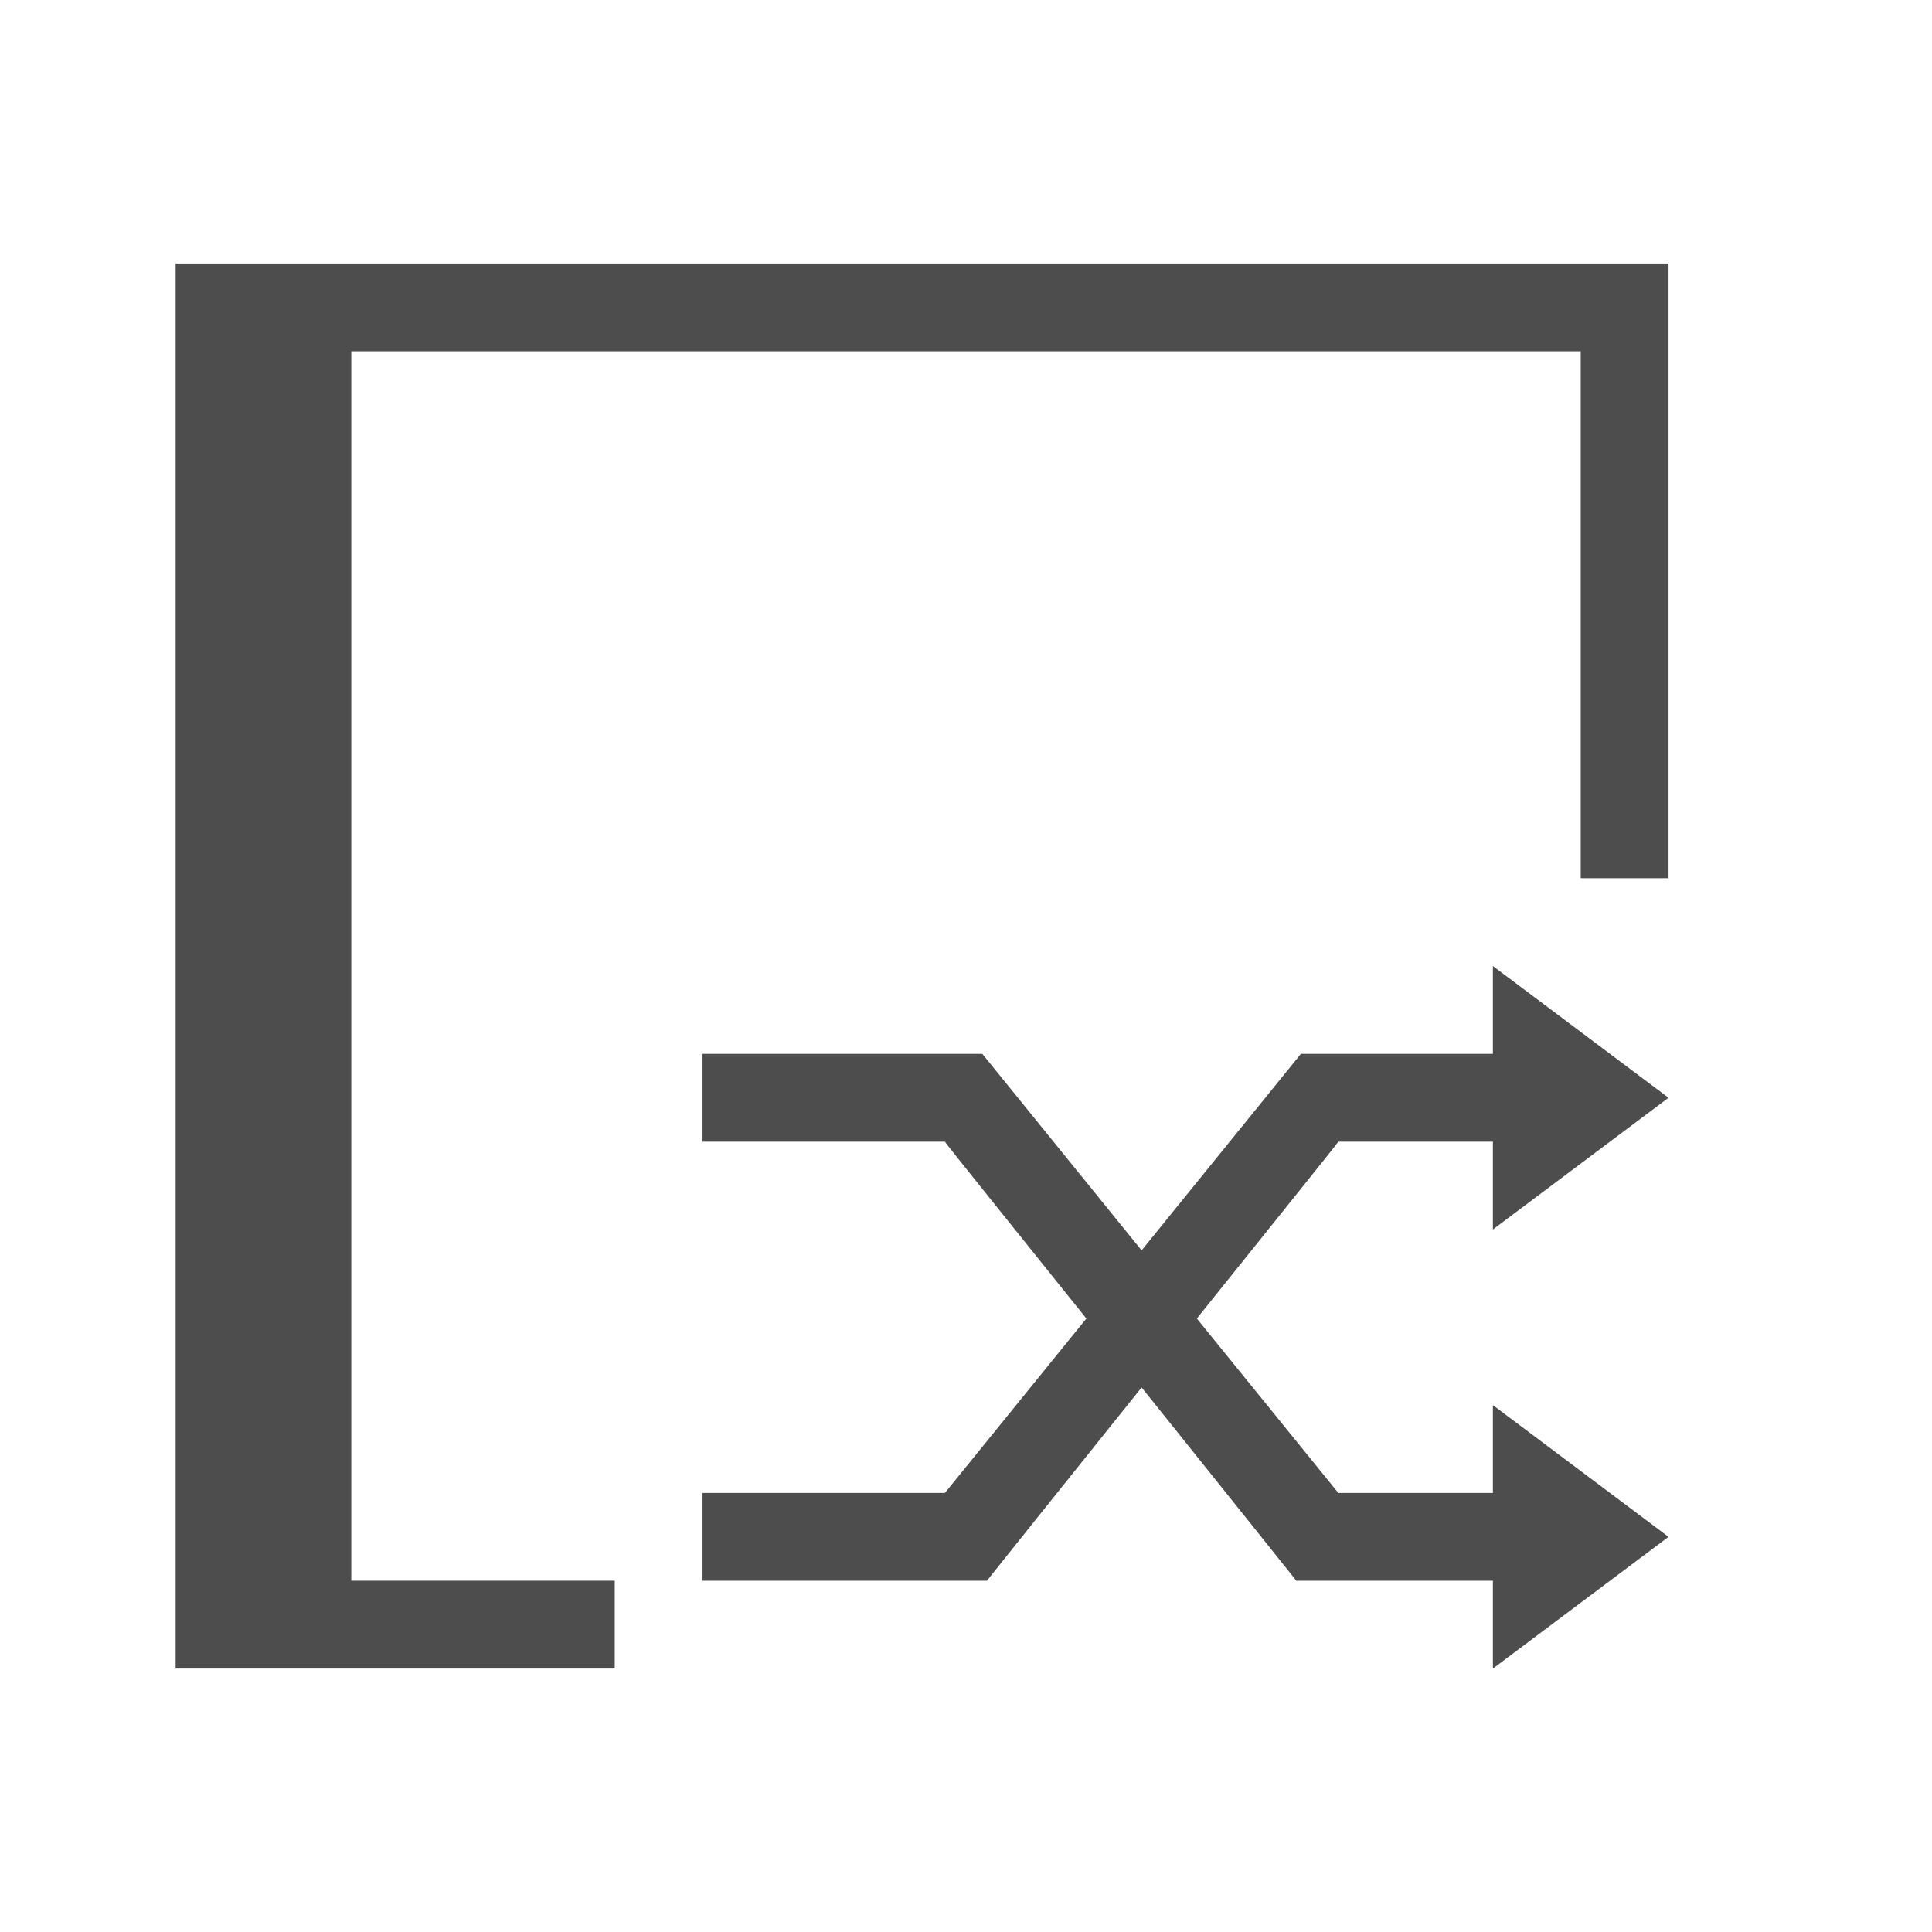
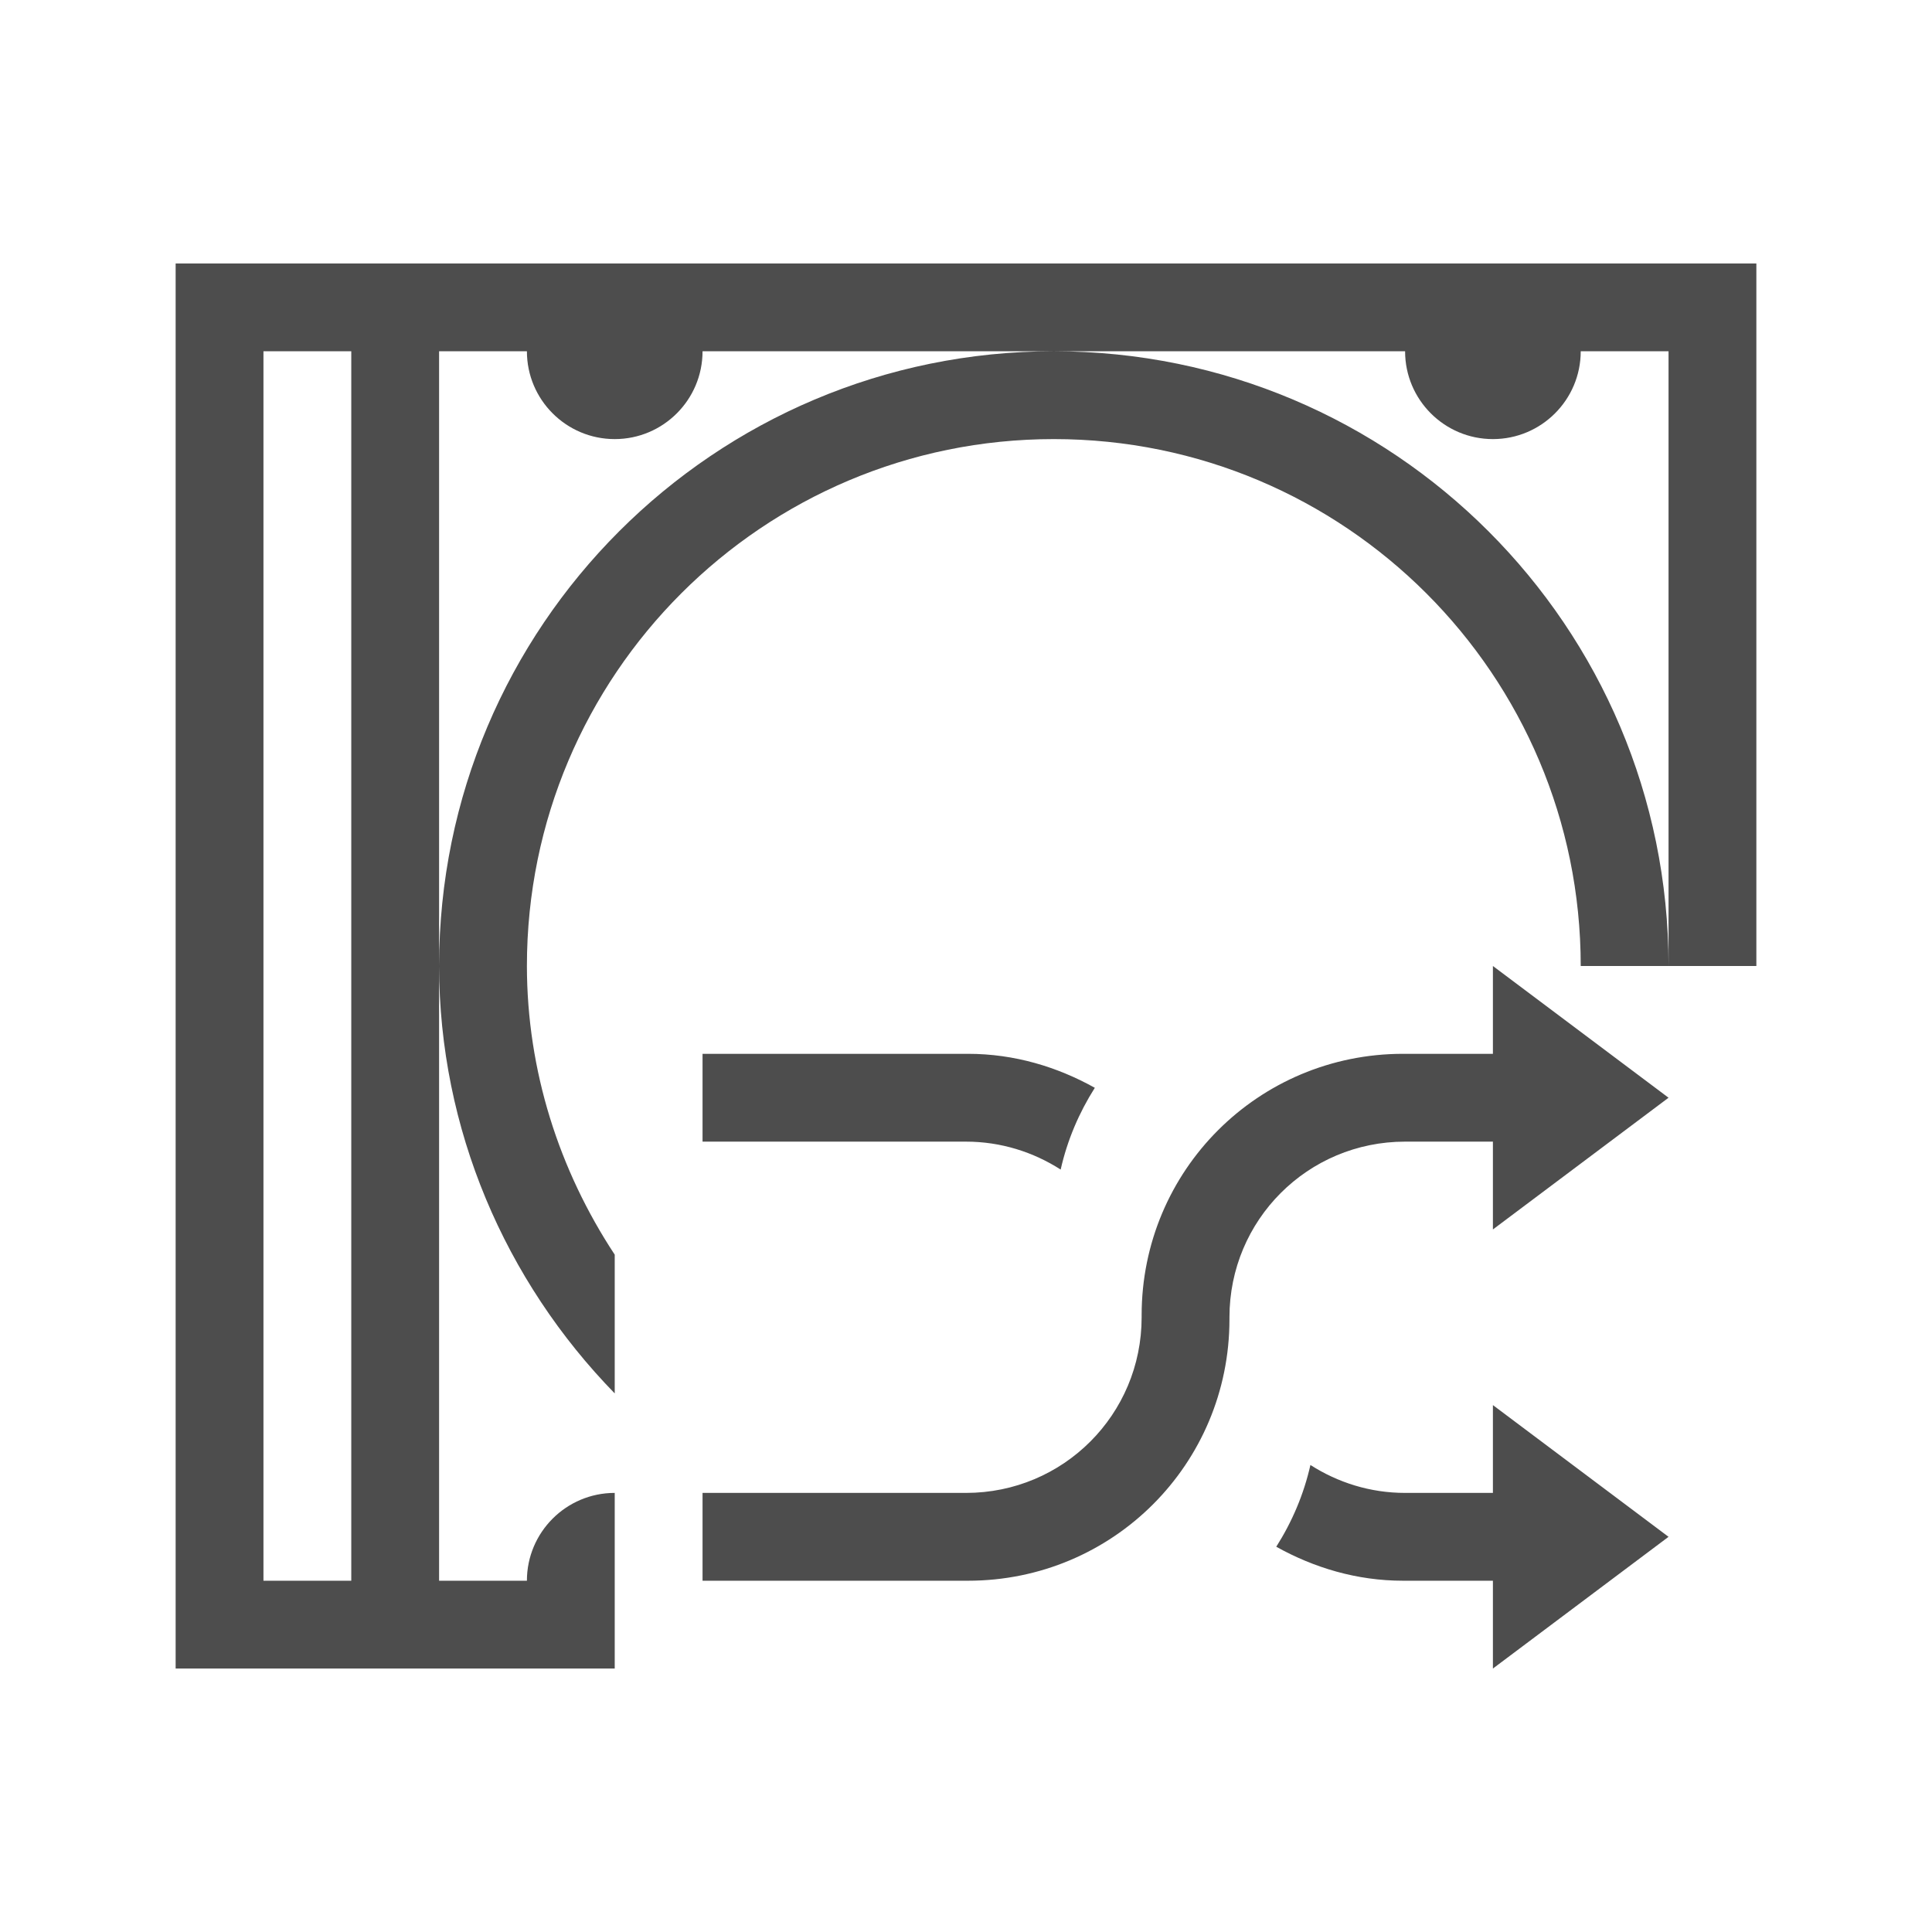
<svg xmlns="http://www.w3.org/2000/svg" width="22" height="22" id="svg3049" version="1.1">
  <defs id="defs3051" />
  <g id="layer1" transform="translate(-421.7143,-525.7907)">
-     <path style="fill:#4d4d4d;fill-opacity:1;stroke:none" d="m 2,3 0,16 5,0 0,-1 -3,0 0,-14 14,0 0,6 1,0 L 19,3 Z" transform="translate(421.7143,525.7907)" id="rect4143-4" />
-     <g transform="translate(5,1)" id="layer1-4">
-       <path id="rect4155-8" d="m 433.714,535.791 0,1 -2.186,0 -1.814,2.238 -1.814,-2.238 -3.186,0 0,1 2.76,0 c -9.5e-4,0.01 0.836,1.046 1.611,2.014 l -1.611,1.986 -2.76,0 0,1 3.238,0 c 0,0 0.893,-1.119 1.762,-2.201 0.869,1.082 1.762,2.201 1.762,2.201 l 2.238,0 0,1 2,-1.5 -2,-1.5 0,1 -1.76,0 -1.611,-1.986 c 0.775,-0.968 1.612,-2.006 1.611,-2.014 l 1.76,0 0,1 2,-1.5 z" style="fill:#4d4d4d;fill-opacity:1;fill-rule:evenodd;stroke:none" />
-     </g>
+     <path style="opacity:1;fill:#4d4d4d;fill-opacity:1;stroke:none" d="M 17 11 L 17 12 L 16 12 L 15.977 12 C 14.328 12 13 13.328 13 14.977 L 13 15 C 13 16.108 12.108 17 11 17 L 8 17 L 8 18 L 11 18 L 11.023 18 C 12.672 18 14 16.672 14 15.023 L 14 15 C 14 13.892 14.892 13 16 13 L 17 13 L 17 14 L 19 12.5 L 17 11 z M 8 12 L 8 13 L 11 13 C 11.399 13 11.767 13.119 12.078 13.318 C 12.154 12.981 12.288 12.669 12.467 12.387 C 12.038 12.148 11.551 12 11.023 12 L 11 12 L 8 12 z M 17 16 L 17 17 L 16 17 C 15.601 17 15.233 16.881 14.922 16.682 C 14.846 17.019 14.712 17.331 14.533 17.613 C 14.962 17.852 15.449 18 15.977 18 L 16 18 L 17 18 L 17 19 L 19 17.5 L 17 16 z " transform="translate(421.7143,525.7907)" id="rect3368" />
+     <path style="fill:#4d4d4d;fill-opacity:1;stroke:none" d="M 2 3 L 2 19 L 3 19 L 7 19 L 7 17 C 6.448 17 6 17.448 6 18 L 5 18 L 5 11 L 5 4 L 6 4 C 6 4.552 6.448 5 7 5 C 7.552 5 8 4.552 8 4 L 12 4 L 16 4 C 16 4.552 16.448 5 17 5 C 17.552 5 18 4.552 18 4 L 19 4 L 19 11 L 20 11 L 20 3 L 3 3 L 2 3 z M 19 11 C 19 7.134 15.866 4 12 4 C 8.134 4 5 7.134 5 11 C 5.002 12.855 5.749 14.584 7 15.867 L 7 14.287 C 6.366 13.325 6.001 12.192 6 11 C 6 7.686 8.686 5 12 5 C 15.314 5 18 7.686 18 11 L 19 11 z M 3 4 L 4 4 L 4 18 L 3 18 L 3 4 z " transform="translate(421.7143,525.7907)" id="rect4143" />
  </g>
</svg>
